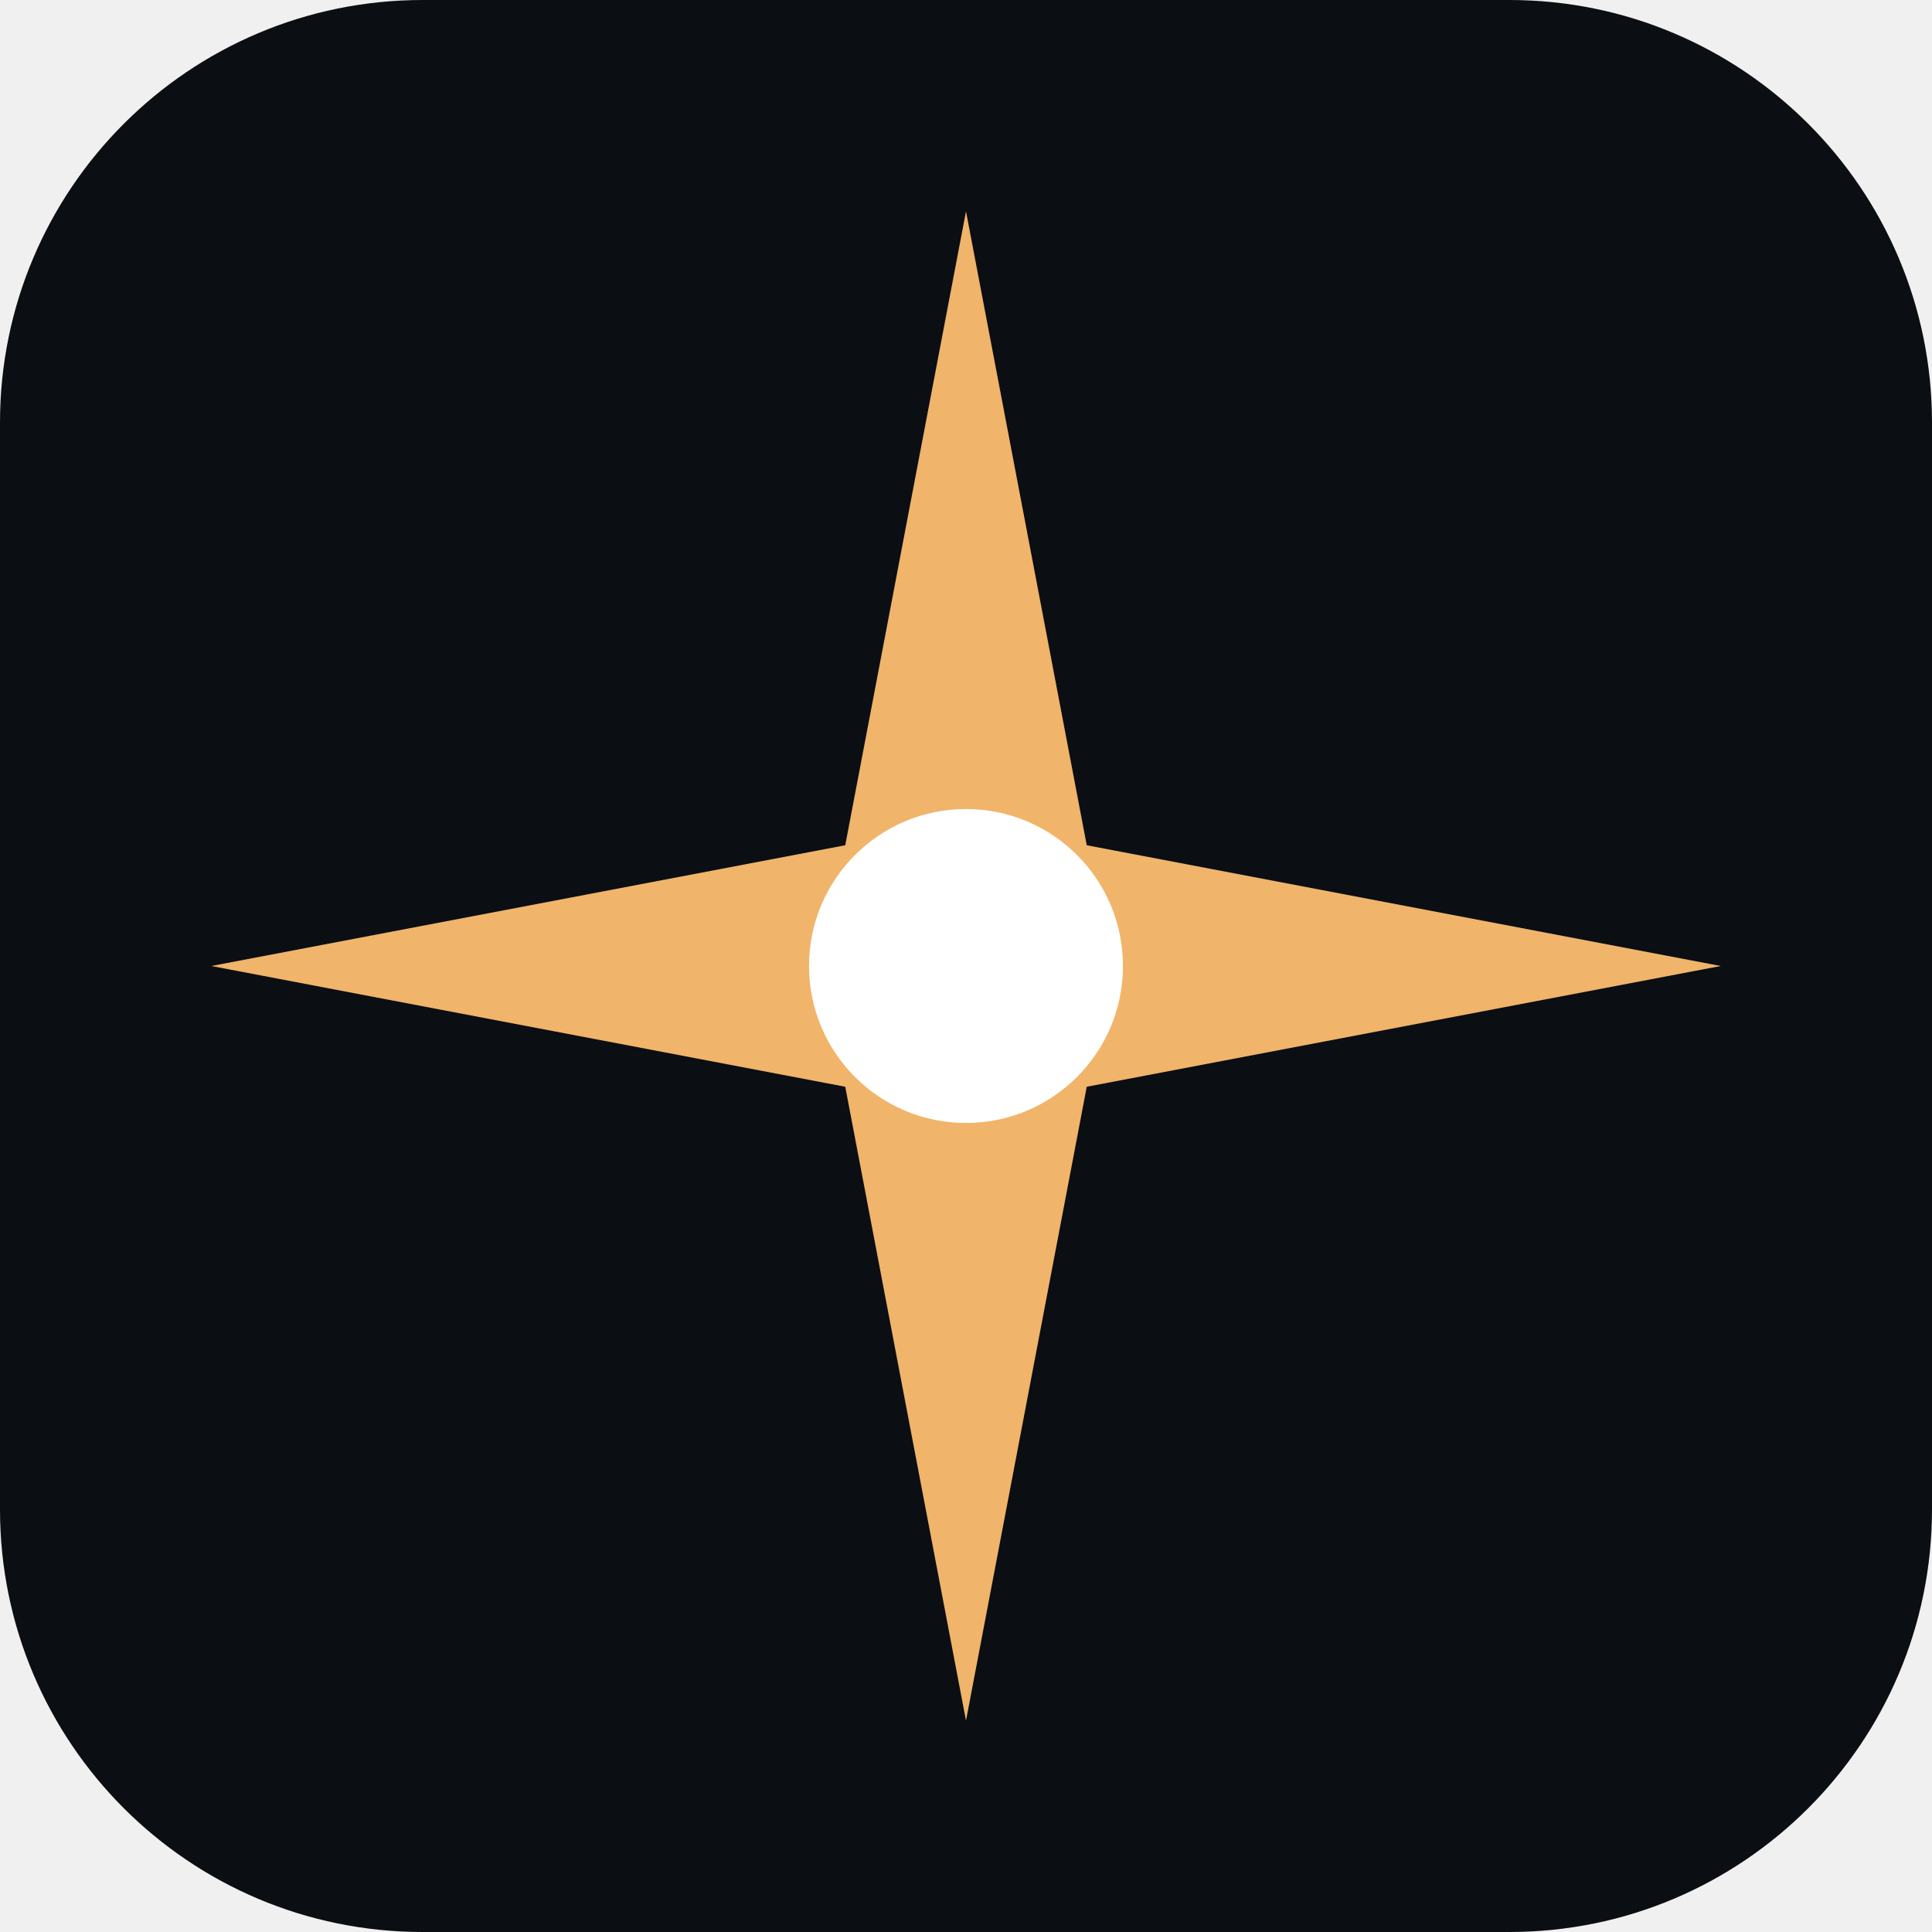
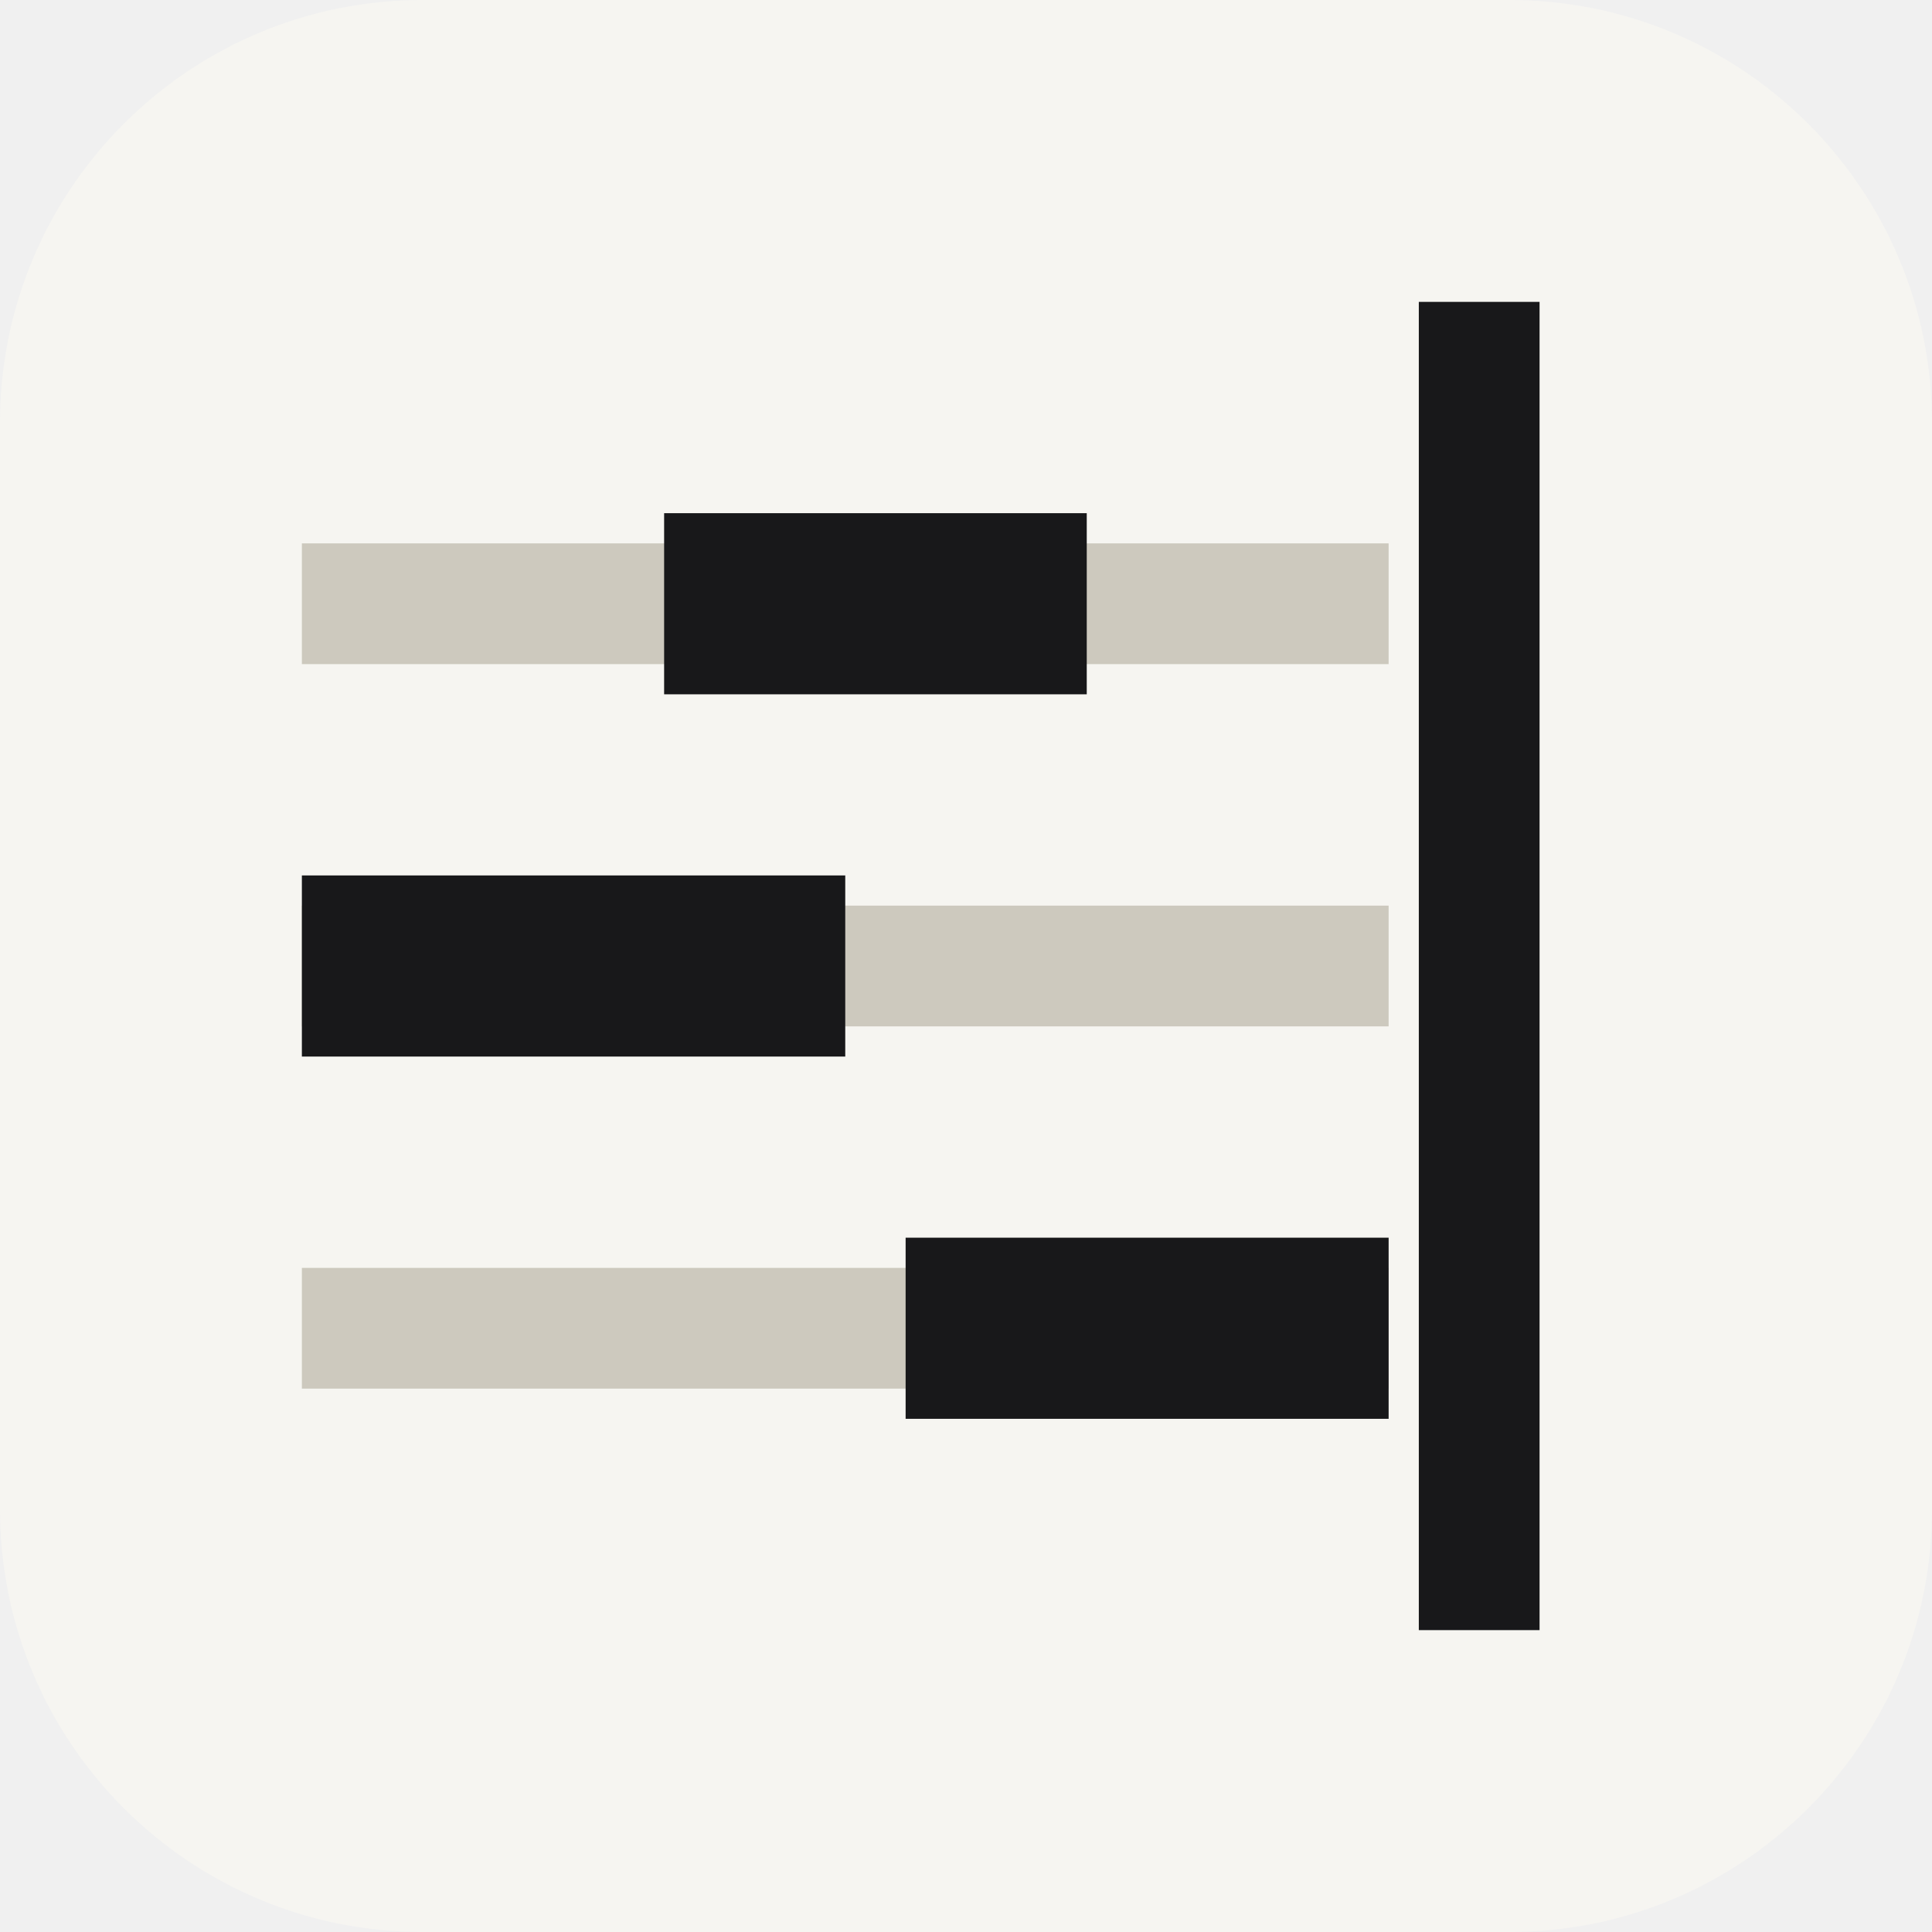
<svg xmlns="http://www.w3.org/2000/svg" viewBox="0 0 32 32">
-   <rect width="32" height="32" rx="7" fill="#0b0e13" />
-   <path d="M16 3.5 18 14l10.5 2L18 18l-2 10.5L14 18 3.5 16 14 14Z" fill="#f0b46a" />
-   <circle cx="16" cy="16" r="2.6" fill="#fff" />
+   <rect width="32" height="32" rx="7" fill="#f6f5f1" />
+   <path d="M5 10H23M5 16H23M5 22H23" stroke="#cdc9be" stroke-width="2" />
+   <path d="M11 10H18M5 16H14M15 22H23" stroke="#18181a" stroke-width="3" />
+   <path d="M24.5 5V27" stroke="#18181a" stroke-width="2" />
</svg>
